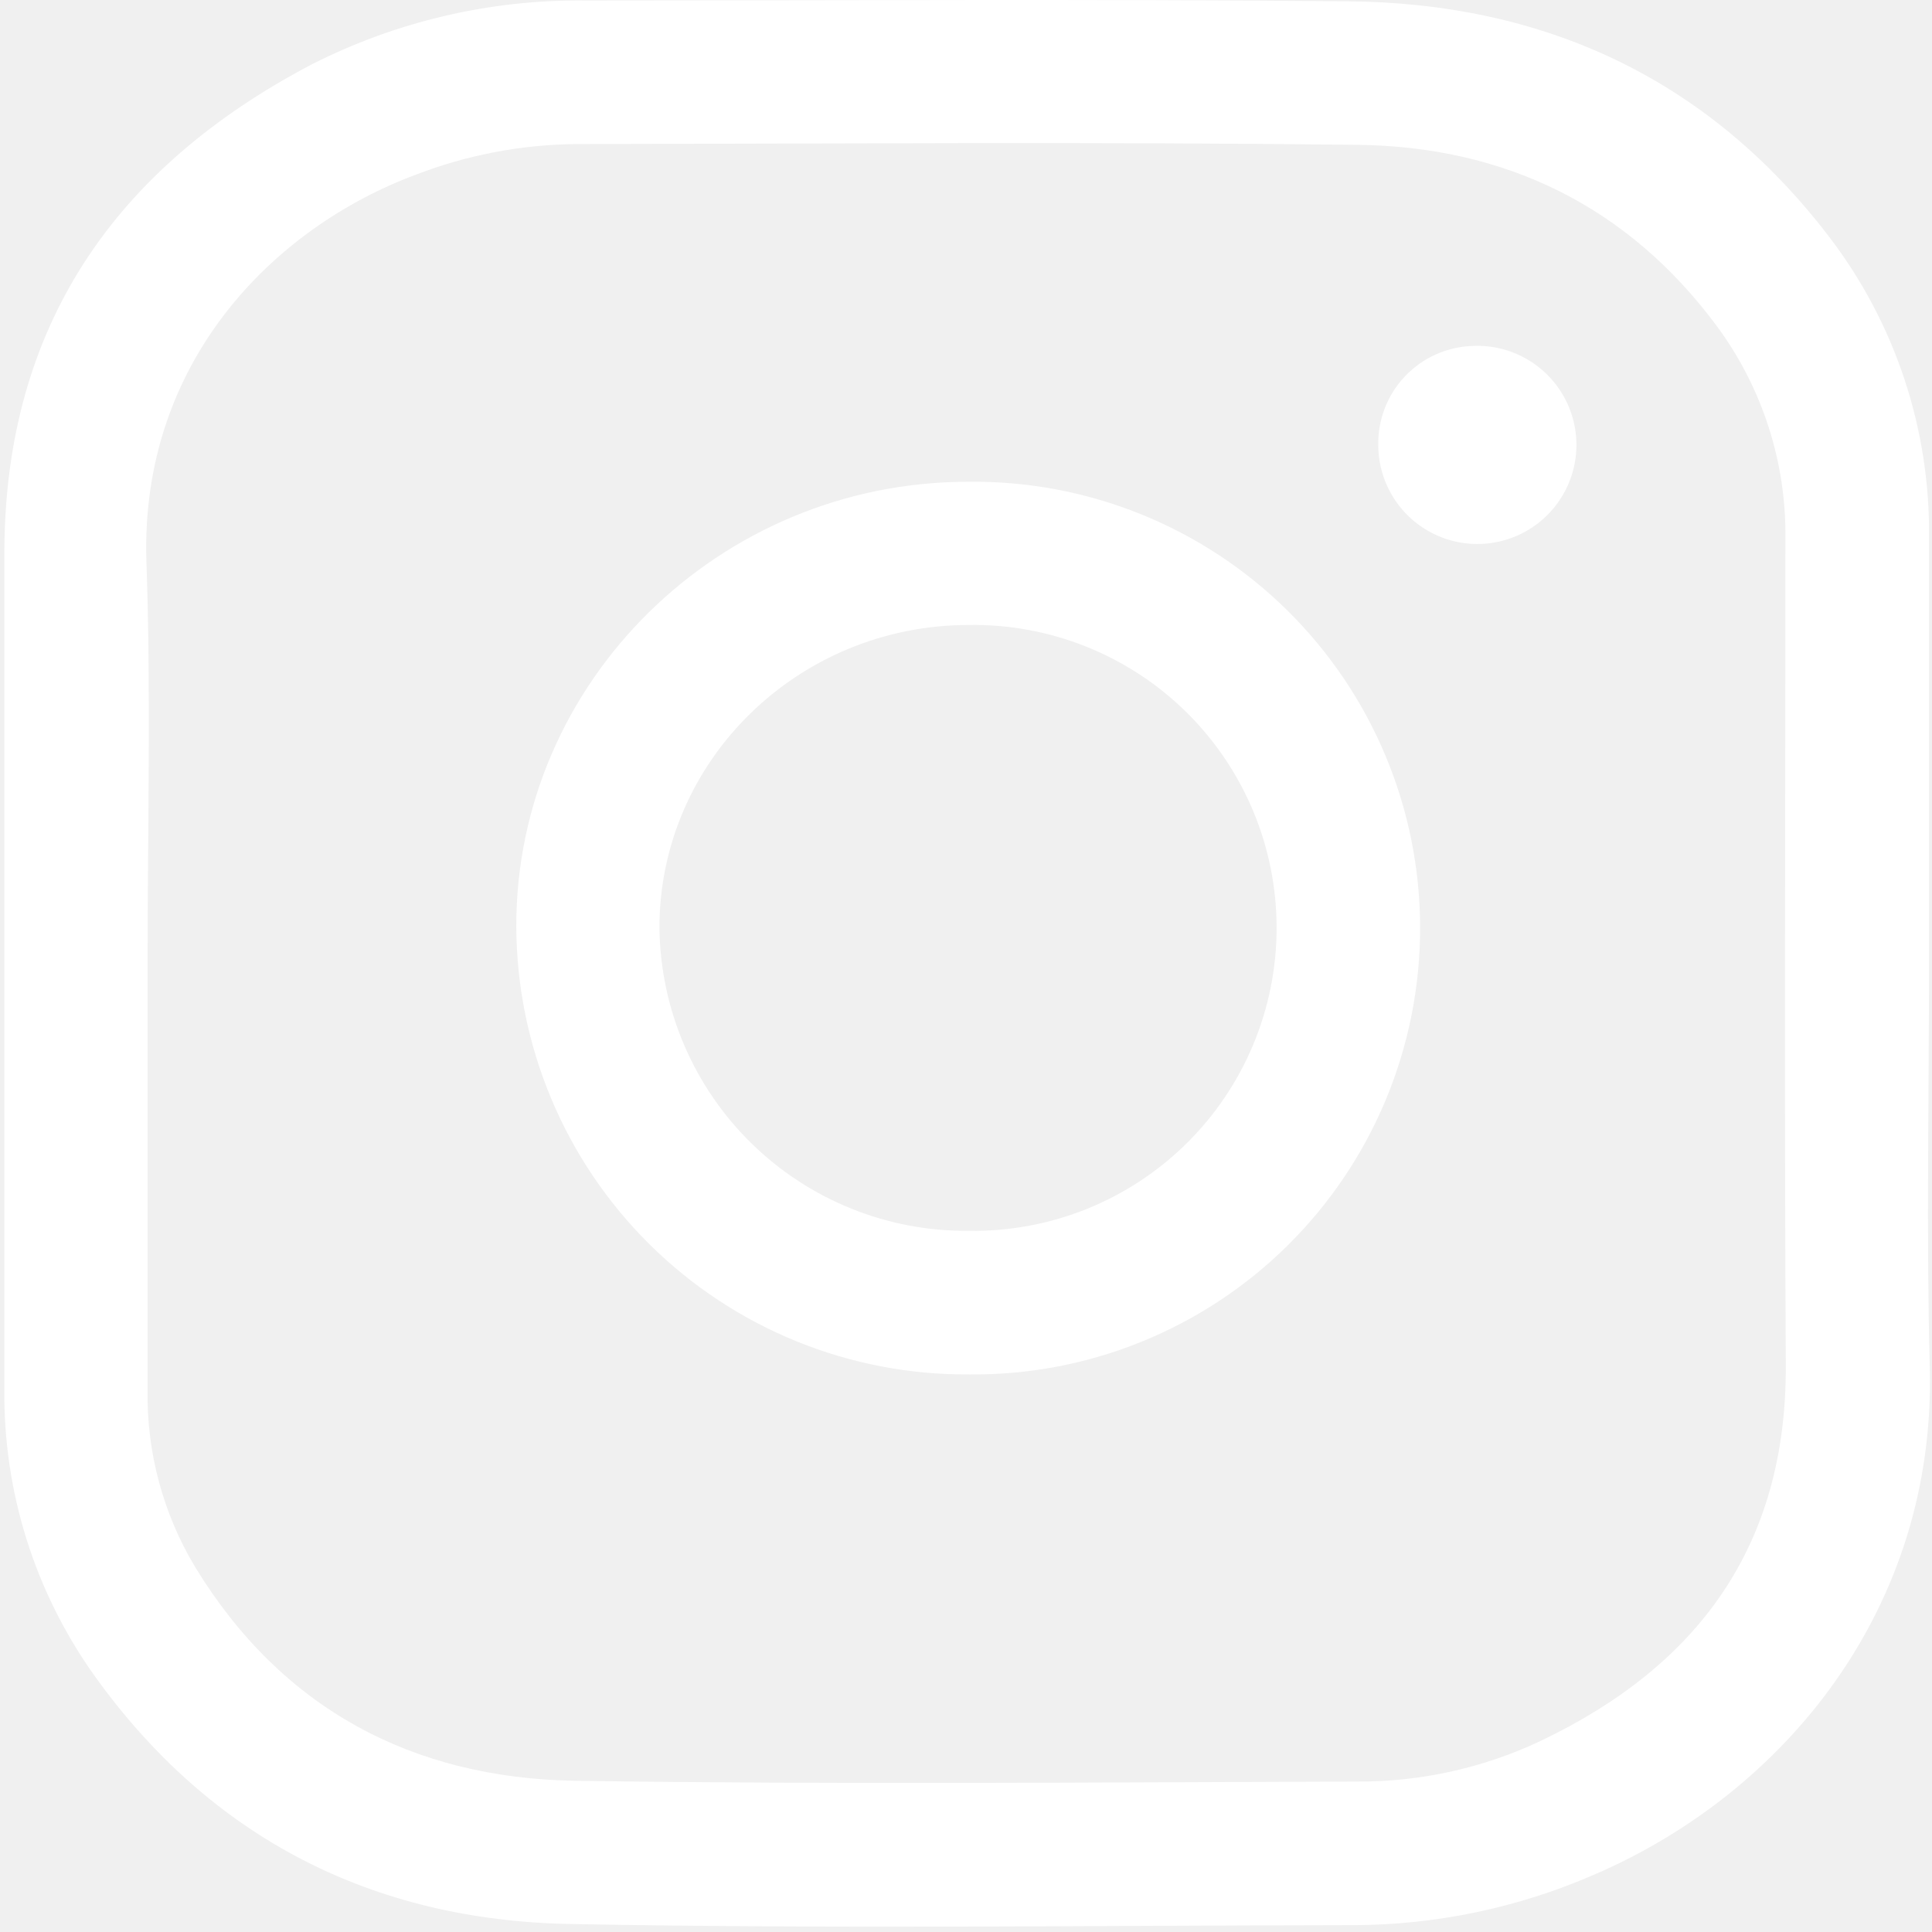
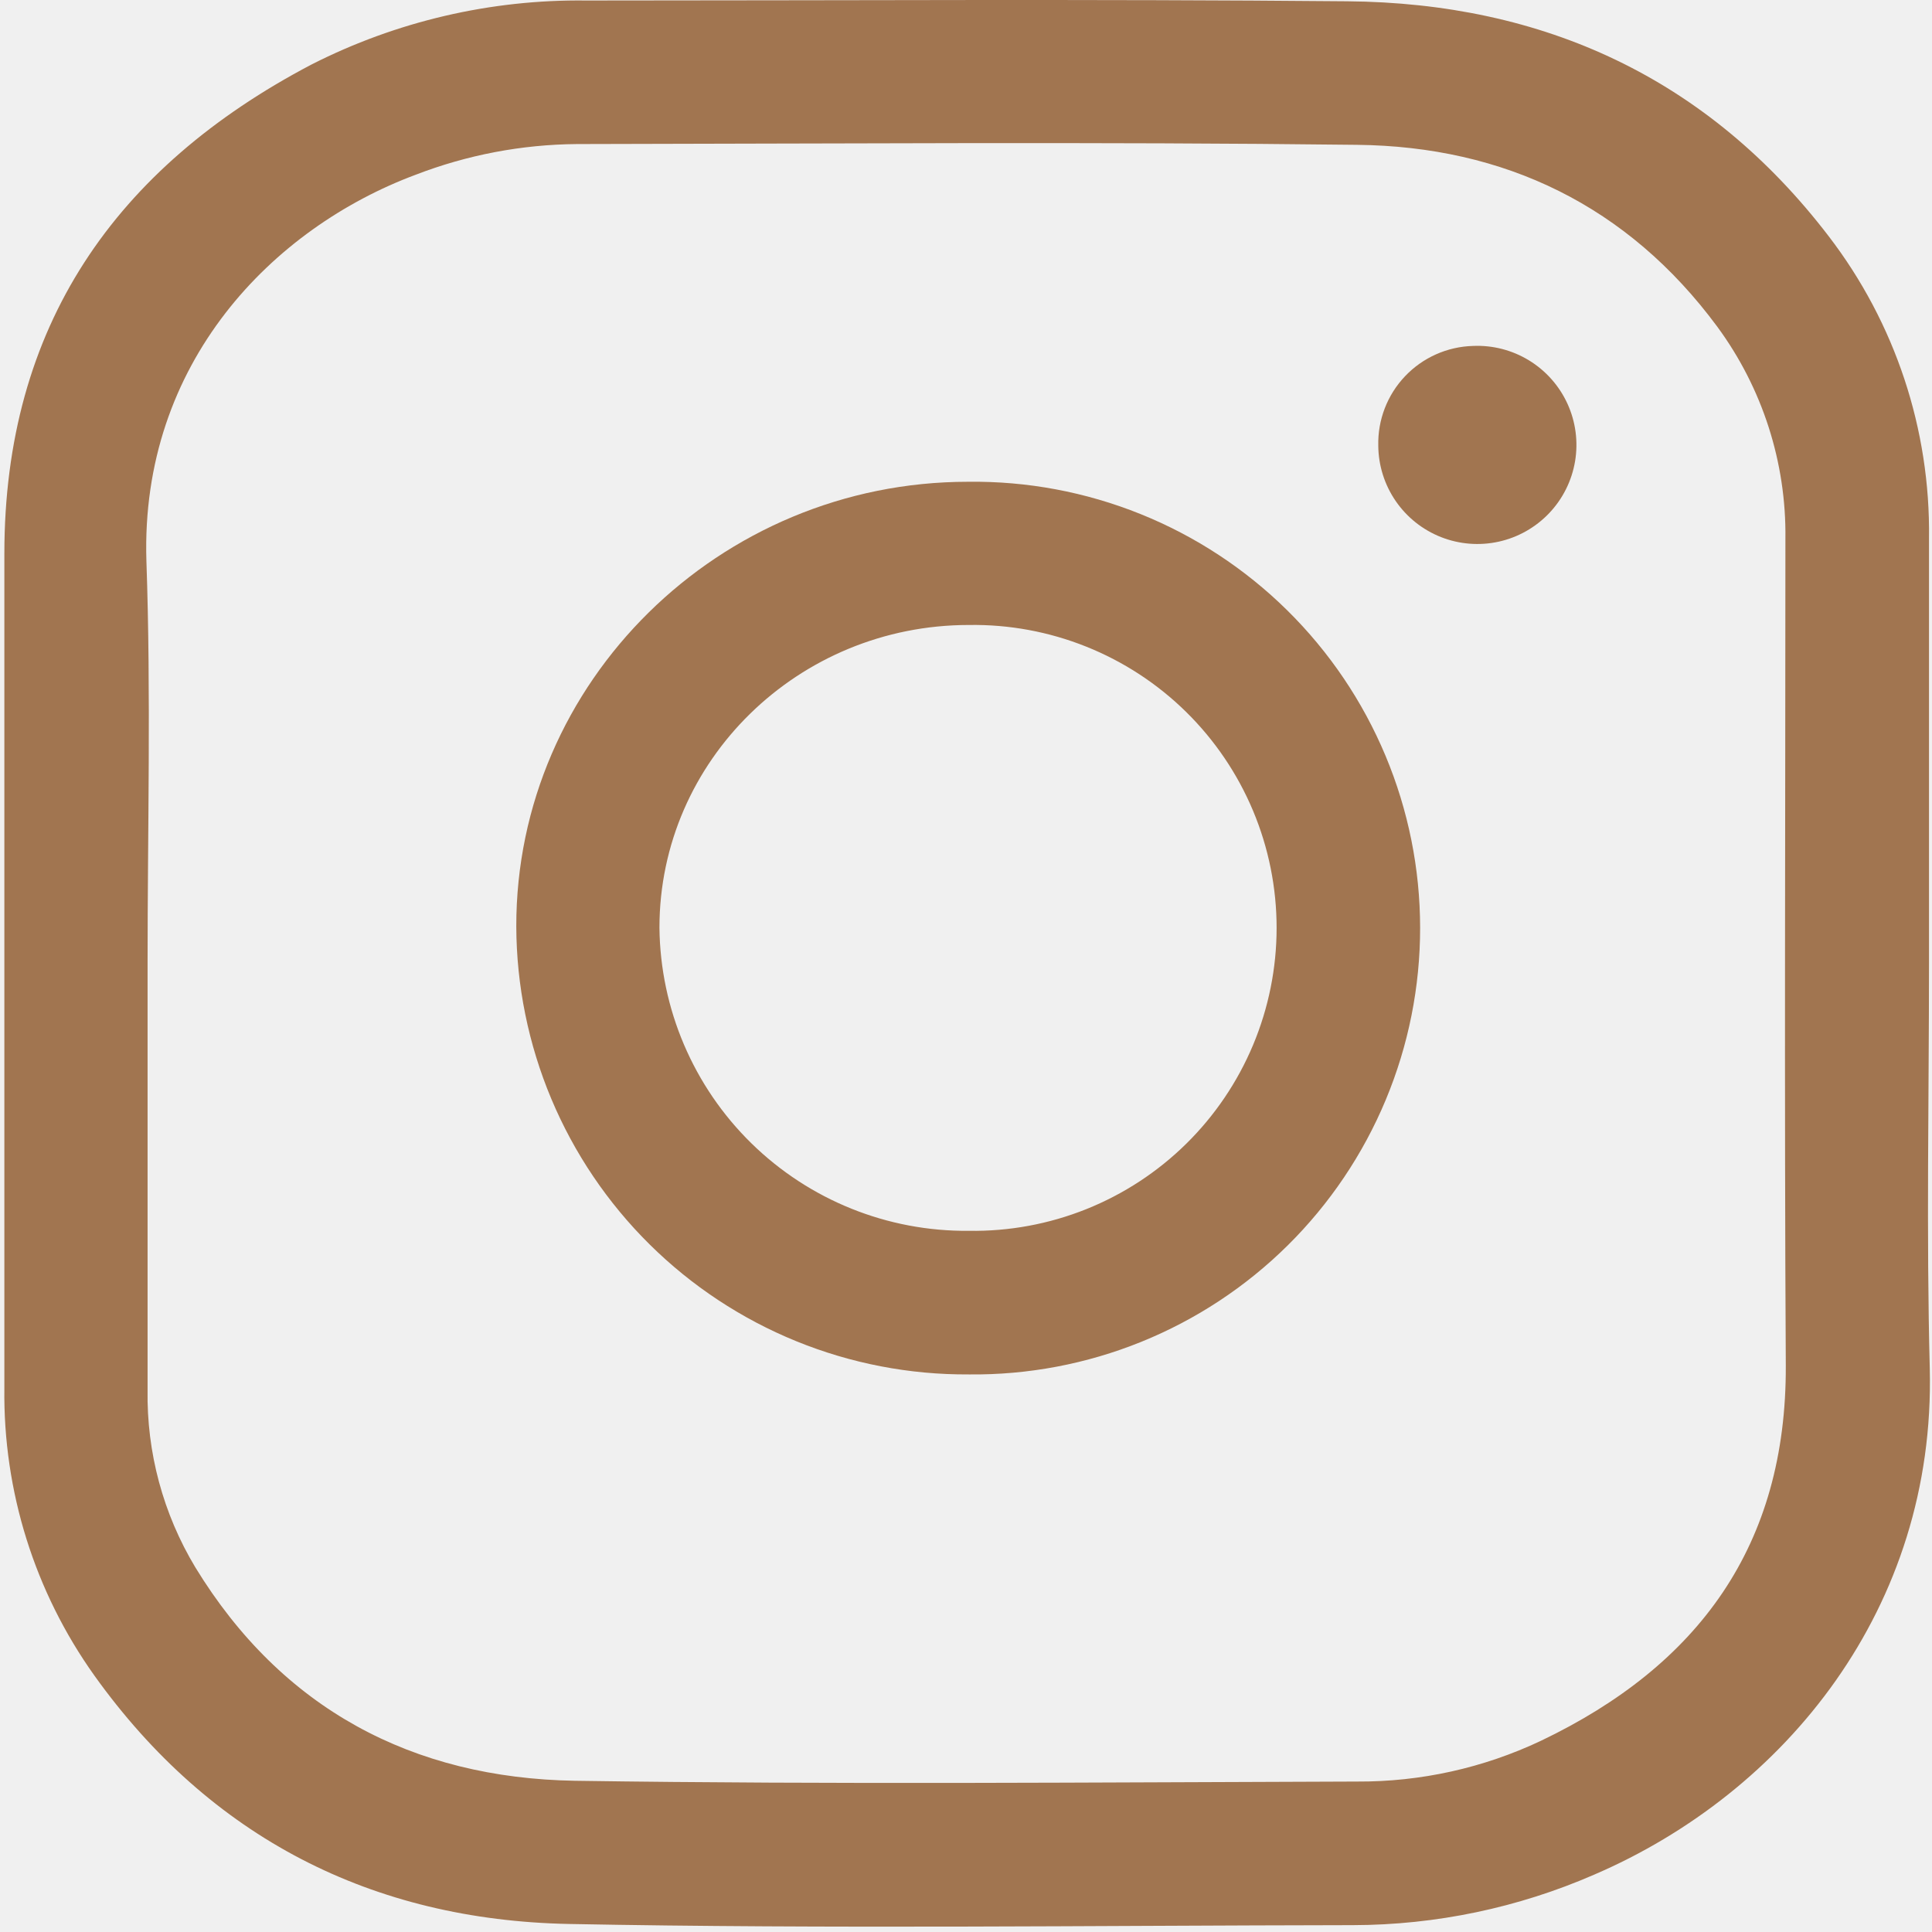
<svg xmlns="http://www.w3.org/2000/svg" width="301" height="301" viewBox="0 0 301 301" fill="none">
-   <path d="M300.534 150.036C300.534 171.078 300.11 192.182 300.654 213.224C301.562 250.472 278.16 279.254 248.35 292.072C236.502 297.229 223.722 299.905 210.8 299.932C170.106 299.992 129.352 300.532 88.658 299.75C58.002 299.15 32.786 286.326 14.708 261.052C5.389 247.989 0.476 232.297 0.68 216.252V86.252C0.68 50.862 17.912 26.14 48.51 10.062C61.762 3.321 76.453 -0.105 91.32 0.08C130.804 0.08 170.35 -0.162 209.834 0.2C240.49 0.442 266.068 12.172 284.934 36.842C295.268 50.327 300.763 66.898 300.534 83.886V150.036ZM22.992 150.036V216.55C22.836 226.276 25.413 235.85 30.43 244.184C43.914 266.262 64.29 277.016 89.566 277.44C130.14 278.04 170.766 277.682 211.406 277.56C221.315 277.619 231.111 275.45 240.068 271.212C264.618 259.482 278.344 240.798 278.222 212.74C277.98 169.808 278.162 126.878 278.162 83.94C278.314 72.049 274.577 60.434 267.52 50.862C253.612 32.062 234.384 22.806 211.406 22.564C170.894 22.08 130.38 22.382 89.868 22.444C81.284 22.514 72.783 24.132 64.774 27.22C42.522 35.514 21.844 56.496 22.81 87.394C23.536 108.314 22.992 129.176 22.992 150.036Z" fill="white" />
-   <path d="M150.94 214.13C141.725 214.191 132.589 212.433 124.054 208.957C115.52 205.481 107.756 200.355 101.206 193.873C94.657 187.391 89.451 179.68 85.886 171.182C82.322 162.684 80.47 153.567 80.436 144.352C80.376 106.258 112.06 75.058 150.818 75.058C160.019 74.94 169.153 76.649 177.689 80.087C186.225 83.525 193.994 88.623 200.545 95.085C207.097 101.548 212.3 109.246 215.855 117.734C219.409 126.223 221.243 135.332 221.251 144.534C221.259 153.737 219.441 162.849 215.901 171.343C212.361 179.838 207.171 187.545 200.631 194.019C194.09 200.493 186.33 205.604 177.8 209.056C169.27 212.509 160.139 214.234 150.938 214.132L150.94 214.13ZM150.94 191.758C157.201 191.858 163.419 190.711 169.232 188.384C175.045 186.057 180.338 182.597 184.801 178.204C189.263 173.812 192.808 168.576 195.227 162.8C197.646 157.025 198.892 150.826 198.892 144.564C198.892 138.302 197.646 132.103 195.227 126.328C192.808 120.552 189.263 115.316 184.801 110.923C180.338 106.531 175.045 103.071 169.232 100.744C163.419 98.417 157.201 97.27 150.94 97.37C124.396 97.37 102.74 118.472 102.74 144.534C102.874 157.186 108.027 169.268 117.065 178.123C126.103 186.978 138.287 191.882 150.94 191.758V191.758Z" fill="white" />
-   <path d="M229.485 53.896C232.559 53.76 235.603 54.546 238.227 56.153C240.851 57.76 242.935 60.114 244.212 62.914C245.488 65.713 245.899 68.831 245.391 71.865C244.883 74.9 243.479 77.714 241.361 79.945C239.242 82.176 236.505 83.724 233.501 84.388C230.497 85.053 227.362 84.805 224.5 83.675C221.638 82.546 219.179 80.587 217.438 78.049C215.697 75.512 214.755 72.513 214.731 69.436C214.635 65.421 216.134 61.532 218.899 58.619C221.664 55.707 225.47 54.008 229.485 53.896V53.896Z" fill="white" />
+   <path d="M300.534 150.036C300.534 171.078 300.11 192.182 300.654 213.224C301.562 250.472 278.16 279.254 248.35 292.072C236.502 297.229 223.722 299.905 210.8 299.932C170.106 299.992 129.352 300.532 88.658 299.75C58.002 299.15 32.786 286.326 14.708 261.052C5.389 247.989 0.476 232.297 0.68 216.252V86.252C0.68 50.862 17.912 26.14 48.51 10.062C61.762 3.321 76.453 -0.105 91.32 0.08C130.804 0.08 170.35 -0.162 209.834 0.2C240.49 0.442 266.068 12.172 284.934 36.842C295.268 50.327 300.763 66.898 300.534 83.886V150.036ZM22.992 150.036V216.55C22.836 226.276 25.413 235.85 30.43 244.184C43.914 266.262 64.29 277.016 89.566 277.44C130.14 278.04 170.766 277.682 211.406 277.56C221.315 277.619 231.111 275.45 240.068 271.212C264.618 259.482 278.344 240.798 278.222 212.74C277.98 169.808 278.162 126.878 278.162 83.94C278.314 72.049 274.577 60.434 267.52 50.862C253.612 32.062 234.384 22.806 211.406 22.564C170.894 22.08 130.38 22.382 89.868 22.444C81.284 22.514 72.783 24.132 64.774 27.22C42.522 35.514 21.844 56.496 22.81 87.394C23.536 108.314 22.992 129.176 22.992 150.036Z" fill="#A17550" />
+   <path d="M150.94 214.13C141.725 214.191 132.589 212.433 124.054 208.957C115.52 205.481 107.756 200.355 101.206 193.873C94.657 187.391 89.451 179.68 85.886 171.182C82.322 162.684 80.47 153.567 80.436 144.352C80.376 106.258 112.06 75.058 150.818 75.058C160.019 74.94 169.153 76.649 177.689 80.087C186.225 83.525 193.994 88.623 200.545 95.085C207.097 101.548 212.3 109.246 215.855 117.734C219.409 126.223 221.243 135.332 221.251 144.534C221.259 153.737 219.441 162.849 215.901 171.343C212.361 179.838 207.171 187.545 200.631 194.019C194.09 200.493 186.33 205.604 177.8 209.056C169.27 212.509 160.139 214.234 150.938 214.132L150.94 214.13ZM150.94 191.758C157.201 191.858 163.419 190.711 169.232 188.384C175.045 186.057 180.338 182.597 184.801 178.204C189.263 173.812 192.808 168.576 195.227 162.8C197.646 157.025 198.892 150.826 198.892 144.564C198.892 138.302 197.646 132.103 195.227 126.328C192.808 120.552 189.263 115.316 184.801 110.923C180.338 106.531 175.045 103.071 169.232 100.744C163.419 98.417 157.201 97.27 150.94 97.37C124.396 97.37 102.74 118.472 102.74 144.534C102.874 157.186 108.027 169.268 117.065 178.123C126.103 186.978 138.287 191.882 150.94 191.758V191.758Z" fill="#A17550" />
+   <path d="M229.485 53.896C232.559 53.76 235.603 54.546 238.227 56.153C240.851 57.76 242.935 60.114 244.212 62.914C245.488 65.713 245.899 68.831 245.391 71.865C244.883 74.9 243.479 77.714 241.361 79.945C239.242 82.176 236.505 83.724 233.501 84.388C230.497 85.053 227.362 84.805 224.5 83.675C221.638 82.546 219.179 80.587 217.438 78.049C215.697 75.512 214.755 72.513 214.731 69.436C214.635 65.421 216.134 61.532 218.899 58.619C221.664 55.707 225.47 54.008 229.485 53.896V53.896Z" fill="#A17550" />
</svg>
